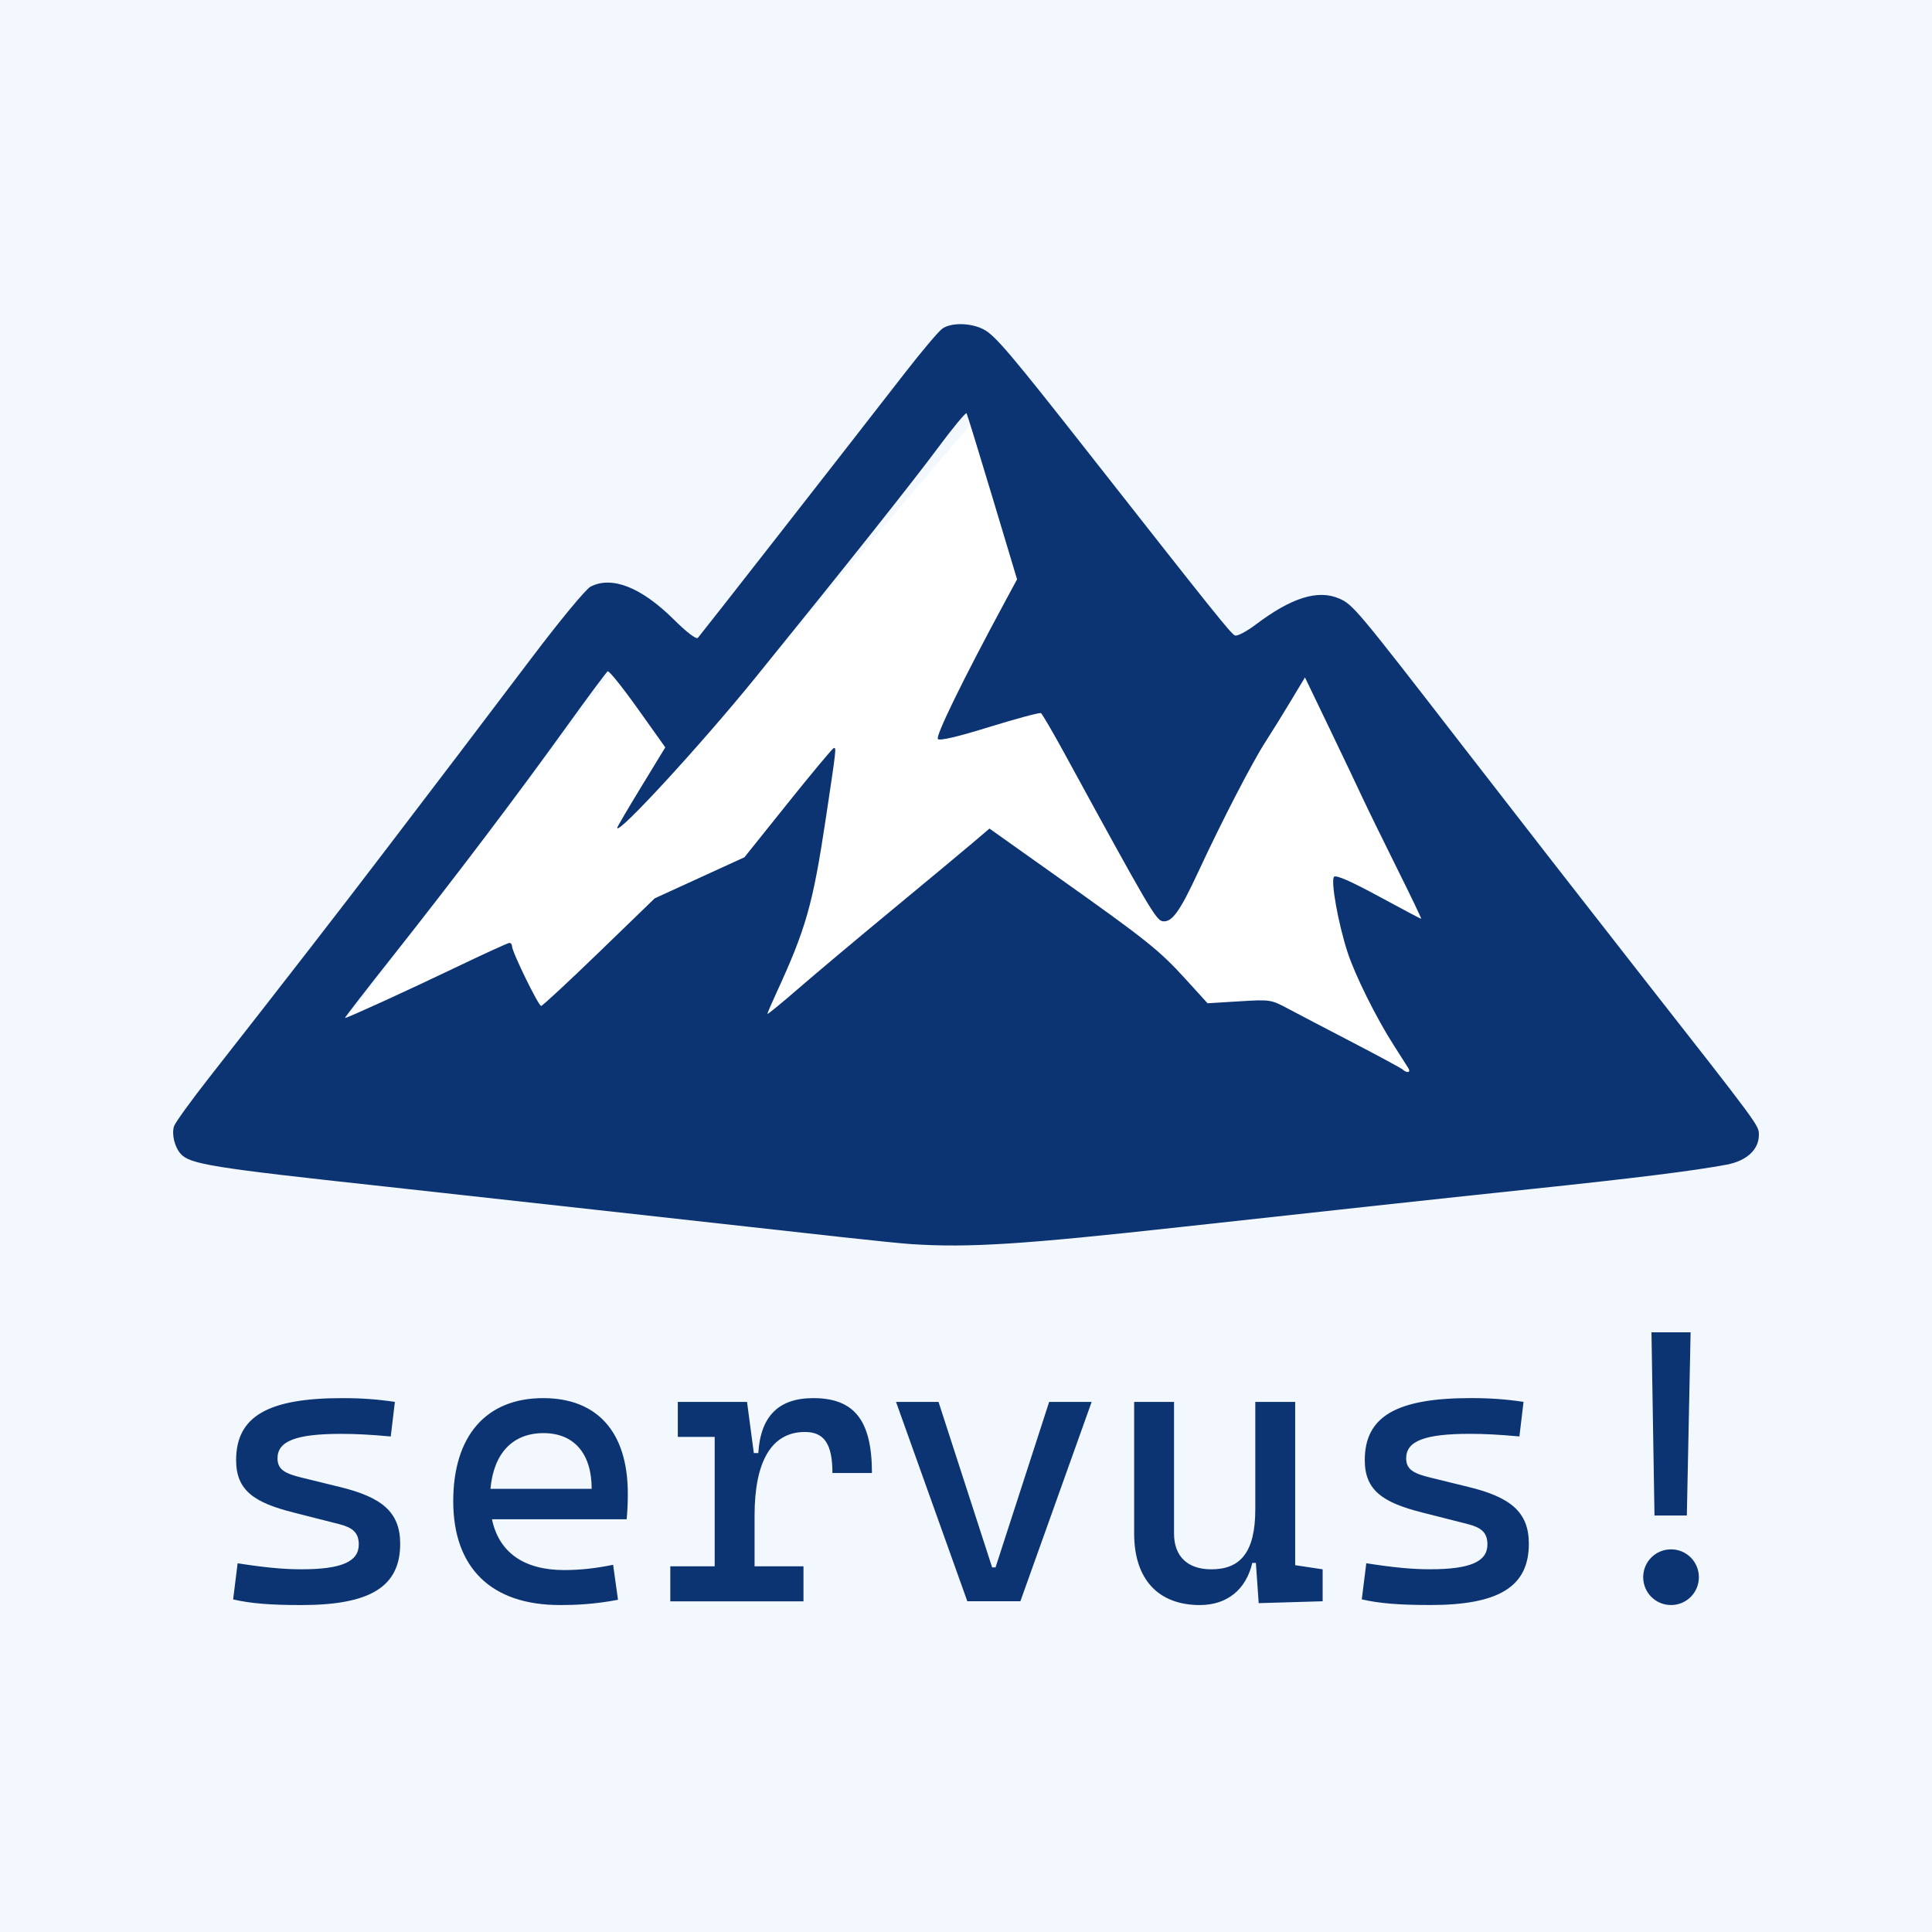
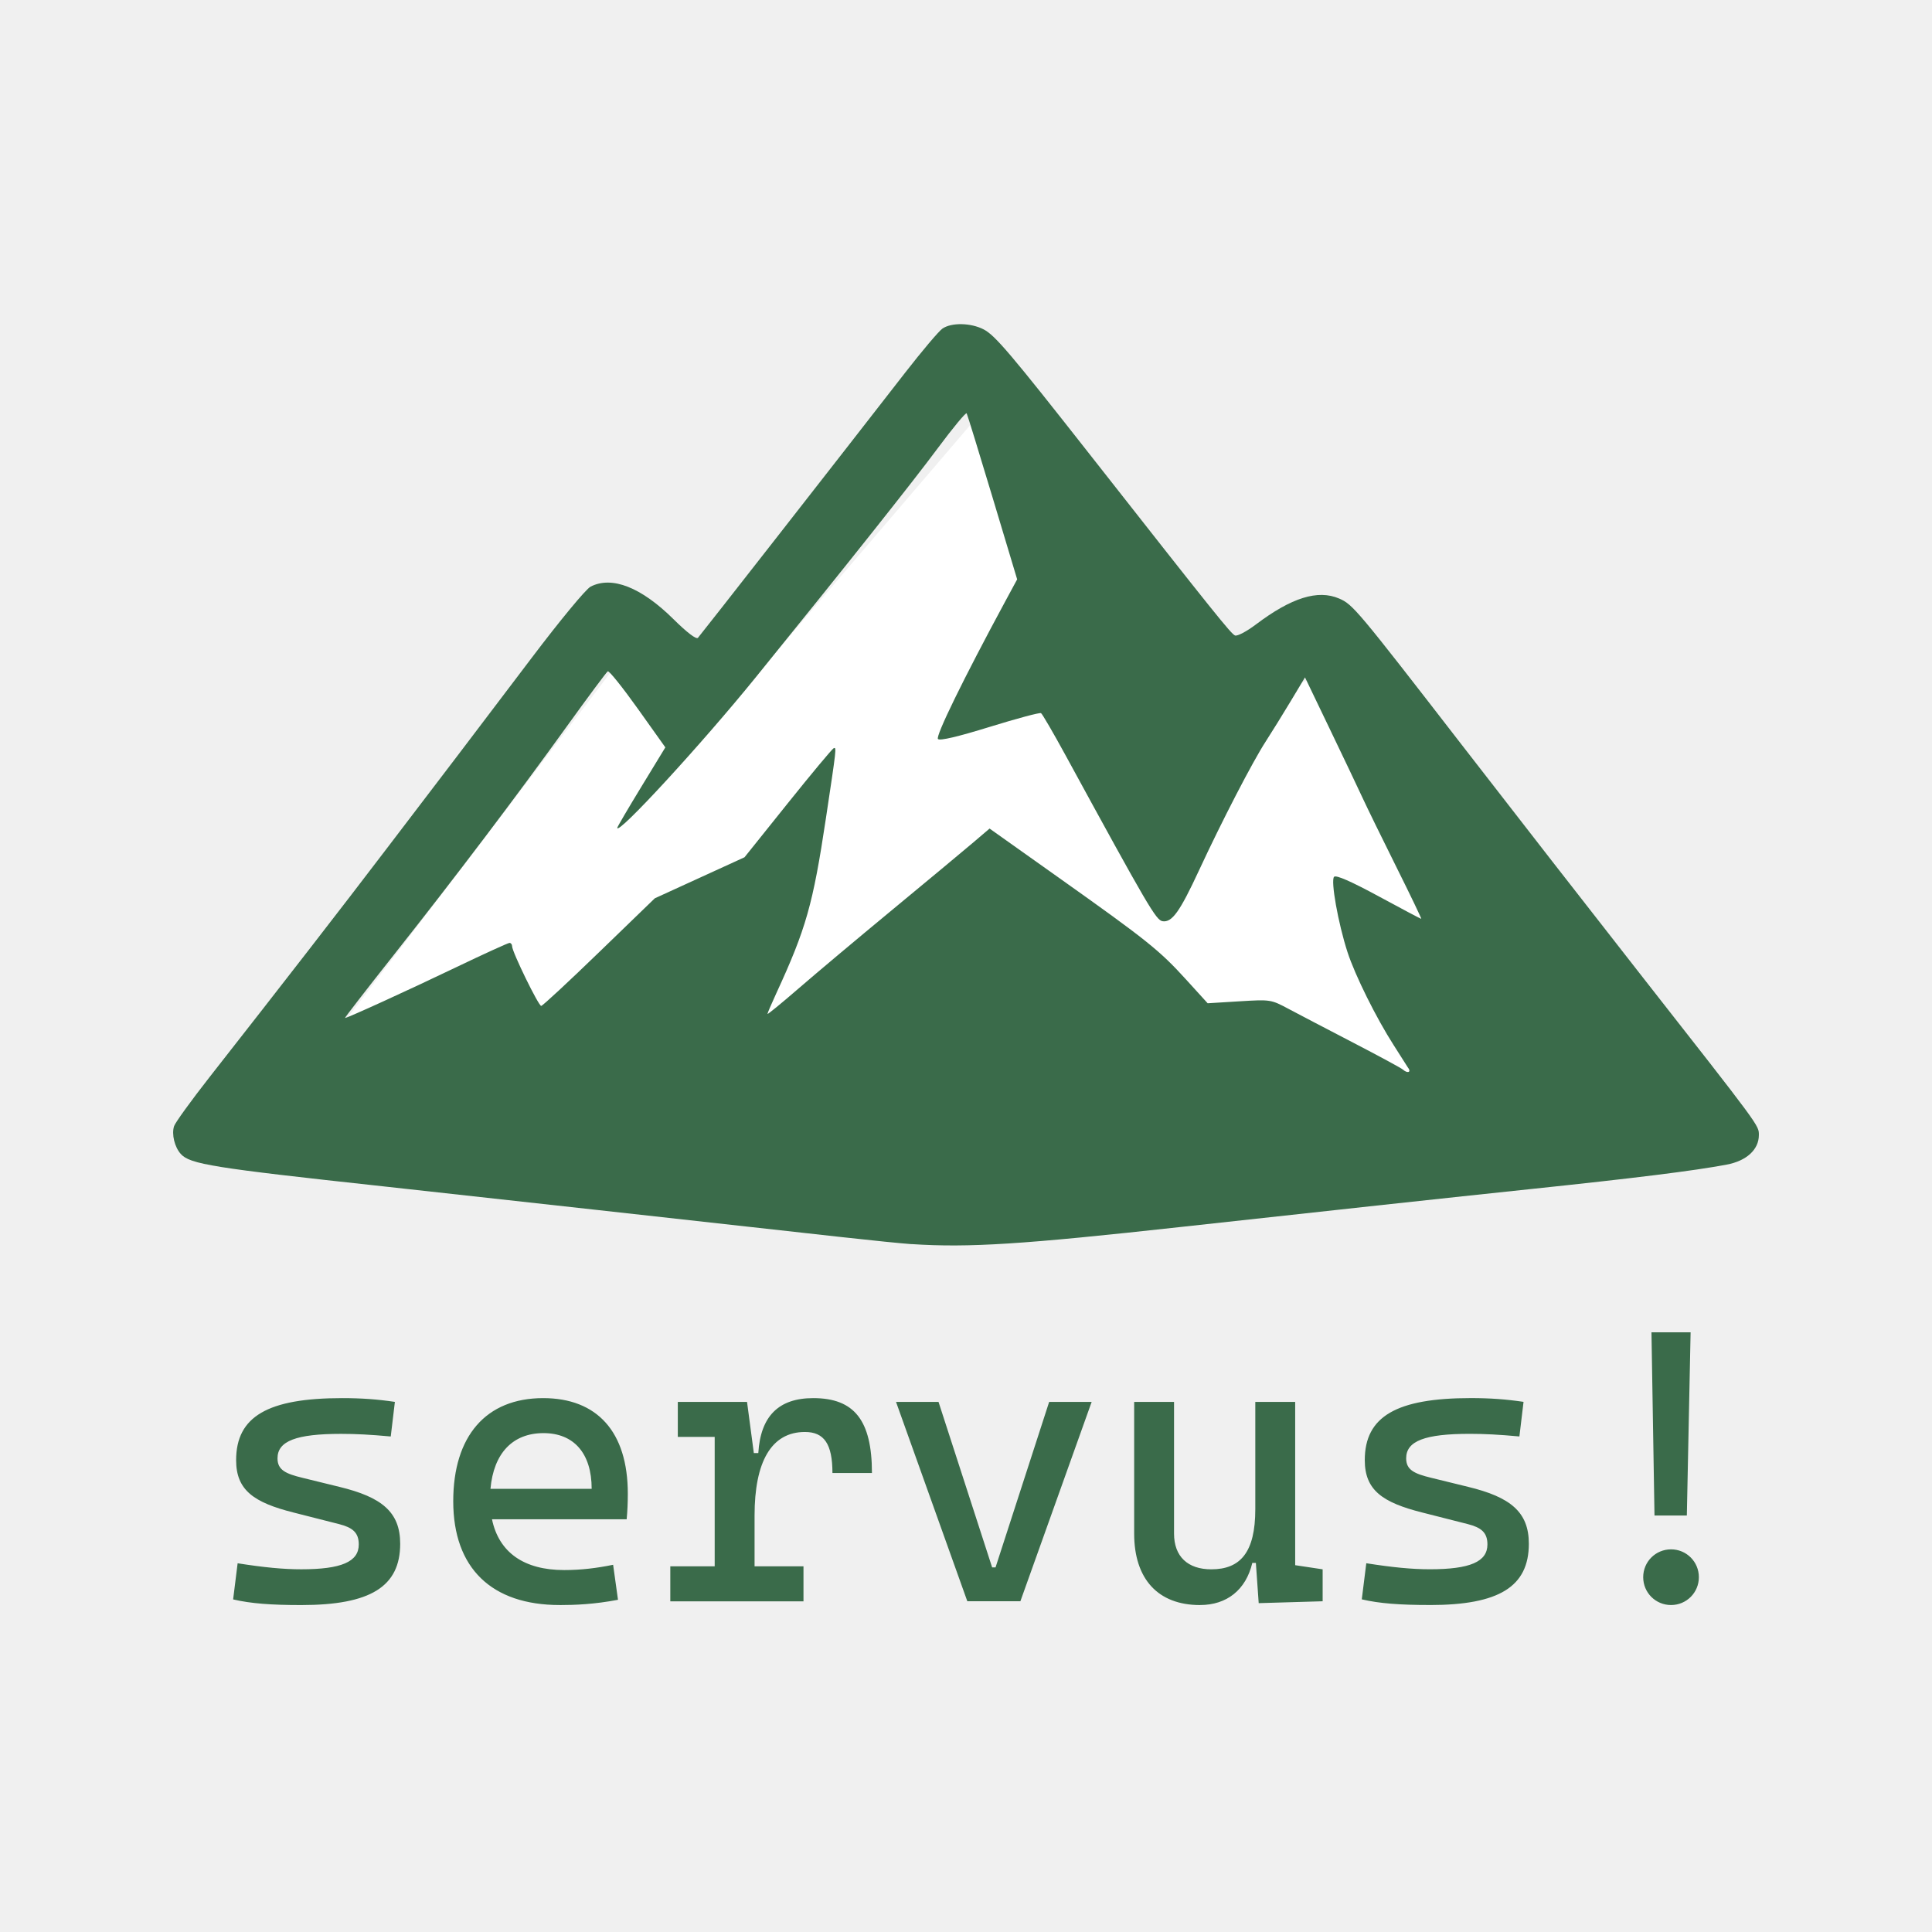
<svg xmlns="http://www.w3.org/2000/svg" width="256" height="256" viewBox="0 0 67.733 67.733" version="1.1" id="svg1" xml:space="preserve">
  <defs id="defs1" />
  <g id="layer3">
-     <rect style="display:inline;fill:#f2f8fe;fill-opacity:1;stroke:none;stroke-width:0.089" id="rect1" width="67.733" height="67.733" x="1.8469238e-07" y="-3.4057617e-08" />
-     <g id="g1" transform="matrix(0.4445459,0,0,0.4445459,-11.52908,-13.66798)">
-       <path style="display:inline;fill:#ffffff;stroke:none;stroke-width:0.265px;stroke-linecap:butt;stroke-linejoin:miter;stroke-opacity:1" d="m 52.617,111.967 24.688,-32.418 6.733,6.234 22.194,-25.935 19.202,26.433 8.977,-4.738 17.207,30.673 -11.97,7.73 -77.554,-2.743 z" id="path2" />
-       <path style="fill:#0c3473;fill-opacity:1;stroke-width:0.896" d="m 97.829,128.863 c -0.717,-0.046 -3.169,-0.293 -5.45,-0.548 -5.904,-0.66 -33.564,-3.722 -36.251,-4.014 -13.413,-1.456 -15.209,-1.743 -15.937,-2.551 -0.487,-0.54 -0.733,-1.553 -0.532,-2.188 0.088,-0.277 1.347,-2.017 2.797,-3.867 5.88,-7.5 10.31,-13.214 13.95,-17.993 2.11,-2.77 4.649,-6.103 5.643,-7.406 0.994,-1.303 3.606,-4.749 5.805,-7.658 2.255,-2.982 4.284,-5.436 4.654,-5.627 1.673,-0.865 3.99,0.044 6.54,2.567 1.062,1.051 1.796,1.61 1.927,1.468 0.203,-0.218 11.232,-14.332 16.322,-20.888 1.335,-1.719 2.664,-3.292 2.954,-3.495 0.709,-0.497 2.258,-0.465 3.268,0.066 0.897,0.472 2.147,1.946 8.357,9.853 9.928,12.641 11.148,14.162 11.457,14.281 0.18,0.069 0.92,-0.322 1.645,-0.869 2.807,-2.119 4.885,-2.768 6.563,-2.048 1.082,0.464 1.411,0.857 9.66,11.52 4.083,5.278 10.415,13.413 14.071,18.078 9.548,12.182 9.373,11.944 9.373,12.719 0,1.146 -0.97,2.036 -2.541,2.331 -2.588,0.487 -7.201,1.062 -15.584,1.942 -5.615,0.589 -17.273,1.852 -27.366,2.965 -12.6,1.389 -16.788,1.656 -21.324,1.362 z m 39.18,-13.866 c -0.099,-0.163 -0.624,-0.989 -1.168,-1.836 -1.37,-2.133 -3.046,-5.51 -3.636,-7.325 -0.741,-2.279 -1.344,-5.662 -1.06,-5.945 0.158,-0.158 1.333,0.357 3.518,1.541 1.805,0.978 3.315,1.778 3.355,1.778 0.041,0 -0.842,-1.839 -1.961,-4.087 -1.119,-2.248 -2.331,-4.727 -2.693,-5.509 -0.362,-0.782 -1.526,-3.227 -2.587,-5.434 l -1.929,-4.012 -1.129,1.88 c -0.621,1.034 -1.509,2.466 -1.973,3.183 -1.041,1.607 -3.441,6.244 -5.271,10.188 -1.499,3.229 -2.112,4.085 -2.853,3.979 -0.519,-0.074 -1.122,-1.106 -7.698,-13.159 -0.942,-1.726 -1.795,-3.189 -1.895,-3.252 -0.1,-0.062 -1.918,0.424 -4.039,1.081 -2.532,0.784 -3.936,1.113 -4.09,0.96 -0.211,-0.211 1.994,-4.723 5.316,-10.875 l 0.928,-1.719 -1.939,-6.455 c -1.066,-3.55 -1.985,-6.537 -2.042,-6.637 -0.057,-0.1 -1.074,1.126 -2.26,2.725 -2.012,2.711 -7.09,9.105 -14.354,18.07 -4.283,5.286 -10.941,12.525 -10.941,11.896 0,-0.069 0.854,-1.525 1.897,-3.236 l 1.897,-3.111 -2.178,-3.057 c -1.198,-1.681 -2.261,-3.006 -2.363,-2.943 -0.102,0.063 -1.544,2.003 -3.205,4.311 -4.027,5.595 -8.776,11.869 -13.622,17.998 -2.19,2.769 -3.943,5.035 -3.896,5.035 0.19,0 5.014,-2.203 8.767,-4.004 2.201,-1.056 4.093,-1.92 4.206,-1.92 0.113,0 0.205,0.121 0.205,0.269 0,0.436 2.085,4.707 2.295,4.702 0.106,-0.003 2.165,-1.913 4.576,-4.246 l 4.383,-4.241 3.536,-1.618 3.536,-1.618 3.417,-4.265 c 1.879,-2.346 3.508,-4.299 3.619,-4.34 0.227,-0.084 0.222,-0.036 -0.614,5.521 -1.023,6.807 -1.563,8.71 -3.919,13.821 -0.38,0.824 -0.69,1.551 -0.69,1.616 0,0.065 1.093,-0.829 2.429,-1.987 1.336,-1.158 4.668,-3.956 7.404,-6.217 2.737,-2.261 5.584,-4.629 6.327,-5.262 l 1.351,-1.152 5.52,3.918 c 6.915,4.908 7.883,5.683 9.982,7.992 l 1.698,1.868 2.488,-0.152 c 2.472,-0.151 2.497,-0.148 3.909,0.604 0.782,0.416 3.074,1.615 5.094,2.664 2.02,1.049 3.774,1.999 3.898,2.11 0.342,0.307 0.656,0.241 0.453,-0.094 z" id="path1" />
-     </g>
+     <path style="display:inline;fill:#ffffff;stroke:none;stroke-width:0.118px;stroke-linecap:butt;stroke-linejoin:miter;stroke-opacity:1" d="m 11.862,36.107 10.975,-14.411 2.993,2.771 9.866,-11.529 8.536,11.751 3.991,-2.106 7.649,13.635 -5.321,3.437 -34.476,-1.219 z" id="path2" />
+     <path style="fill:#3a6b4a;fill-opacity:1;stroke-width:0.398" d="M 31.96,43.618 C 31.642,43.597 30.552,43.487 29.538,43.374 26.913,43.081 14.617,41.719 13.423,41.59 7.46,40.943 6.661,40.815 6.338,40.456 6.121,40.216 6.012,39.766 6.102,39.483 6.141,39.36 6.7,38.587 7.345,37.764 c 2.614,-3.334 4.583,-5.874 6.201,-7.999 0.938,-1.232 2.067,-2.713 2.509,-3.292 0.442,-0.579 1.603,-2.111 2.581,-3.404 1.002,-1.325 1.905,-2.417 2.069,-2.502 0.744,-0.385 1.774,0.019 2.907,1.141 0.472,0.467 0.798,0.716 0.857,0.653 0.09,-0.097 4.993,-6.371 7.256,-9.285 0.594,-0.764 1.184,-1.464 1.313,-1.554 0.315,-0.221 1.004,-0.207 1.453,0.029 0.399,0.21 0.955,0.865 3.715,4.38 4.413,5.62 4.956,6.296 5.093,6.348 0.08,0.031 0.409,-0.143 0.731,-0.386 1.248,-0.942 2.172,-1.23 2.917,-0.91 0.481,0.206 0.627,0.381 4.294,5.121 1.815,2.346 4.63,5.963 6.255,8.036 4.245,5.416 4.167,5.31 4.167,5.654 0,0.509 -0.431,0.905 -1.13,1.036 -1.15,0.217 -3.201,0.472 -6.928,0.863 -2.496,0.262 -7.679,0.823 -12.165,1.318 -5.601,0.617 -7.463,0.736 -9.48,0.605 z m 17.417,-6.164 c -0.044,-0.072 -0.278,-0.44 -0.519,-0.816 -0.609,-0.948 -1.354,-2.45 -1.616,-3.256 -0.329,-1.013 -0.597,-2.517 -0.471,-2.643 0.07,-0.07 0.592,0.159 1.564,0.685 0.802,0.435 1.474,0.79 1.492,0.79 0.018,0 -0.374,-0.818 -0.872,-1.817 -0.498,-0.999 -1.036,-2.101 -1.197,-2.449 -0.161,-0.348 -0.678,-1.435 -1.15,-2.416 l -0.857,-1.784 -0.502,0.836 c -0.276,0.46 -0.671,1.096 -0.877,1.415 -0.463,0.715 -1.53,2.776 -2.343,4.529 -0.666,1.435 -0.939,1.816 -1.268,1.769 -0.231,-0.033 -0.499,-0.492 -3.422,-5.85 -0.419,-0.767 -0.798,-1.418 -0.842,-1.445 -0.045,-0.028 -0.853,0.189 -1.795,0.48 -1.126,0.348 -1.75,0.495 -1.818,0.427 -0.094,-0.094 0.886,-2.099 2.363,-4.834 l 0.413,-0.764 -0.862,-2.87 c -0.474,-1.578 -0.883,-2.906 -0.908,-2.95 -0.025,-0.044 -0.477,0.501 -1.005,1.211 -0.894,1.205 -3.152,4.047 -6.381,8.033 -1.904,2.35 -4.864,5.568 -4.864,5.288 0,-0.03 0.38,-0.678 0.843,-1.438 l 0.843,-1.383 -0.968,-1.359 c -0.533,-0.747 -1.005,-1.336 -1.05,-1.308 -0.045,0.028 -0.686,0.89 -1.425,1.916 -1.79,2.487 -3.901,5.276 -6.056,8.001 -0.973,1.231 -1.753,2.238 -1.732,2.238 0.085,0 2.229,-0.979 3.898,-1.78 0.978,-0.469 1.82,-0.853 1.87,-0.853 0.05,0 0.091,0.054 0.091,0.119 0,0.194 0.927,2.093 1.02,2.09 0.047,-0.001 0.963,-0.851 2.034,-1.888 l 1.949,-1.885 1.572,-0.719 1.572,-0.719 1.519,-1.896 c 0.836,-1.043 1.56,-1.911 1.609,-1.929 0.101,-0.037 0.099,-0.016 -0.273,2.454 -0.455,3.026 -0.695,3.872 -1.742,6.144 -0.169,0.366 -0.307,0.689 -0.307,0.718 0,0.029 0.486,-0.369 1.08,-0.883 0.594,-0.515 2.075,-1.759 3.292,-2.764 1.217,-1.005 2.482,-2.058 2.813,-2.339 l 0.601,-0.512 2.454,1.742 c 3.074,2.182 3.504,2.527 4.437,3.553 l 0.755,0.83 1.106,-0.068 c 1.099,-0.067 1.11,-0.066 1.738,0.269 0.348,0.185 1.367,0.718 2.265,1.184 0.898,0.466 1.678,0.888 1.733,0.938 0.152,0.136 0.292,0.107 0.201,-0.042 z" id="path1" />
    <text xml:space="preserve" style="font-style:normal;font-variant:normal;font-weight:normal;font-stretch:normal;font-size:13.506px;line-height:1.25;font-family:'Cascadia Code PL';-inkscape-font-specification:'Cascadia Code PL, Normal';font-variant-ligatures:normal;font-variant-caps:normal;font-variant-numeric:normal;font-variant-east-asian:normal;display:none;fill:#0c3473;fill-opacity:1;stroke:none;stroke-width:0.338" x="7.145" y="56.139" id="text1">
      <tspan id="tspan1" style="font-style:normal;font-variant:normal;font-weight:normal;font-stretch:normal;font-size:13.506px;font-family:'Cascadia Code PL';-inkscape-font-specification:'Cascadia Code PL, Normal';font-variant-ligatures:normal;font-variant-caps:normal;font-variant-numeric:normal;font-variant-east-asian:normal;fill:#0c3473;fill-opacity:1;stroke-width:0.338" x="7.145" y="56.139">servus!</tspan>
    </text>
  </g>
  <g id="layer2" style="display:inline">
-     <path d="m 10.561,56.271 c 2.427,0 3.469,-0.646 3.469,-2.15 0,-1.121 -0.659,-1.636 -2.124,-1.992 l -1.293,-0.317 c -0.6,-0.145 -0.884,-0.277 -0.884,-0.686 0,-0.607 0.659,-0.857 2.229,-0.857 0.514,0 1.029,0.026 1.741,0.092 l 0.145,-1.213 c -0.62,-0.092 -1.174,-0.132 -1.847,-0.132 -2.612,0 -3.719,0.646 -3.719,2.176 0,1.055 0.627,1.484 2.005,1.833 l 1.609,0.409 c 0.462,0.119 0.686,0.29 0.686,0.712 0,0.607 -0.607,0.871 -2.018,0.871 -0.633,0 -1.306,-0.066 -2.229,-0.211 L 8.173,56.073 c 0.62,0.145 1.332,0.198 2.387,0.198 z m 9.061,0 c 0.528,0 1.213,-0.026 2.044,-0.185 l -0.171,-1.227 c -0.58,0.119 -1.134,0.185 -1.715,0.185 -1.405,0 -2.288,-0.613 -2.532,-1.781 h 4.722 c 0.026,-0.277 0.04,-0.567 0.04,-0.897 0,-2.176 -1.082,-3.35 -2.968,-3.35 -2.005,0 -3.152,1.332 -3.152,3.614 0,2.348 1.345,3.64 3.733,3.64 z m -2.427,-4.076 c 0.112,-1.246 0.778,-1.952 1.86,-1.952 1.055,0 1.688,0.699 1.688,1.952 z m 9.259,0.936 c 0,-1.873 0.58,-2.928 1.767,-2.928 0.673,0 0.963,0.422 0.963,1.438 h 1.385 c 0,-1.847 -0.62,-2.625 -2.058,-2.625 -1.213,0 -1.847,0.633 -1.926,1.926 H 26.428 L 26.19,49.149 H 23.763 v 1.227 h 1.293 v 4.537 h -1.556 v 1.227 h 4.669 v -1.227 h -1.715 z m 7.459,3.007 h 1.86 l 2.499,-6.99 h -1.49 l -1.88,5.803 h -0.119 l -1.88,-5.803 h -1.49 z m 8.158,0.132 c 0.936,0 1.609,-0.528 1.833,-1.477 h 0.125 l 0.099,1.411 2.242,-0.066 V 55.018 L 45.407,54.873 V 49.149 H 44.009 v 3.759 c 0,1.523 -0.528,2.11 -1.543,2.11 -0.824,0 -1.306,-0.448 -1.306,-1.253 v -4.616 h -1.398 v 4.616 c 0,1.596 0.838,2.506 2.308,2.506 z m 8.059,0 c 2.427,0 3.469,-0.646 3.469,-2.15 0,-1.121 -0.659,-1.636 -2.124,-1.992 l -1.293,-0.317 c -0.6,-0.145 -0.884,-0.277 -0.884,-0.686 0,-0.607 0.659,-0.857 2.229,-0.857 0.514,0 1.029,0.026 1.741,0.092 l 0.145,-1.213 c -0.62,-0.092 -1.174,-0.132 -1.847,-0.132 -2.612,0 -3.719,0.646 -3.719,2.176 0,1.055 0.627,1.484 2.005,1.833 l 1.609,0.409 c 0.462,0.119 0.686,0.29 0.686,0.712 0,0.607 -0.607,0.871 -2.018,0.871 -0.633,0 -1.306,-0.066 -2.229,-0.211 l -0.158,1.266 c 0.62,0.145 1.332,0.198 2.387,0.198 z m 7.874,-3.139 h 1.134 l 0.132,-6.423 h -1.372 z m 0.58,3.139 c 0.541,0 0.976,-0.435 0.976,-0.976 0,-0.541 -0.435,-0.976 -0.976,-0.976 -0.541,0 -0.976,0.435 -0.976,0.976 0,0.541 0.435,0.976 0.976,0.976 z" id="text2" style="font-size:13.506px;line-height:1.25;font-family:'Cascadia Code PL';-inkscape-font-specification:'Cascadia Code PL, Normal';fill:#0c3473;stroke-width:0.338" aria-label="servus!" />
+     <path d="m 10.561,56.271 c 2.427,0 3.469,-0.646 3.469,-2.15 0,-1.121 -0.659,-1.636 -2.124,-1.992 l -1.293,-0.317 c -0.6,-0.145 -0.884,-0.277 -0.884,-0.686 0,-0.607 0.659,-0.857 2.229,-0.857 0.514,0 1.029,0.026 1.741,0.092 l 0.145,-1.213 c -0.62,-0.092 -1.174,-0.132 -1.847,-0.132 -2.612,0 -3.719,0.646 -3.719,2.176 0,1.055 0.627,1.484 2.005,1.833 l 1.609,0.409 c 0.462,0.119 0.686,0.29 0.686,0.712 0,0.607 -0.607,0.871 -2.018,0.871 -0.633,0 -1.306,-0.066 -2.229,-0.211 L 8.173,56.073 c 0.62,0.145 1.332,0.198 2.387,0.198 z m 9.061,0 c 0.528,0 1.213,-0.026 2.044,-0.185 l -0.171,-1.227 c -0.58,0.119 -1.134,0.185 -1.715,0.185 -1.405,0 -2.288,-0.613 -2.532,-1.781 h 4.722 c 0.026,-0.277 0.04,-0.567 0.04,-0.897 0,-2.176 -1.082,-3.35 -2.968,-3.35 -2.005,0 -3.152,1.332 -3.152,3.614 0,2.348 1.345,3.64 3.733,3.64 z m -2.427,-4.076 c 0.112,-1.246 0.778,-1.952 1.86,-1.952 1.055,0 1.688,0.699 1.688,1.952 z m 9.259,0.936 c 0,-1.873 0.58,-2.928 1.767,-2.928 0.673,0 0.963,0.422 0.963,1.438 h 1.385 c 0,-1.847 -0.62,-2.625 -2.058,-2.625 -1.213,0 -1.847,0.633 -1.926,1.926 H 26.428 L 26.19,49.149 H 23.763 v 1.227 h 1.293 v 4.537 h -1.556 v 1.227 h 4.669 v -1.227 h -1.715 z m 7.459,3.007 h 1.86 l 2.499,-6.99 h -1.49 l -1.88,5.803 h -0.119 l -1.88,-5.803 h -1.49 z m 8.158,0.132 c 0.936,0 1.609,-0.528 1.833,-1.477 h 0.125 l 0.099,1.411 2.242,-0.066 V 55.018 L 45.407,54.873 V 49.149 H 44.009 v 3.759 c 0,1.523 -0.528,2.11 -1.543,2.11 -0.824,0 -1.306,-0.448 -1.306,-1.253 v -4.616 h -1.398 v 4.616 c 0,1.596 0.838,2.506 2.308,2.506 z m 8.059,0 c 2.427,0 3.469,-0.646 3.469,-2.15 0,-1.121 -0.659,-1.636 -2.124,-1.992 l -1.293,-0.317 c -0.6,-0.145 -0.884,-0.277 -0.884,-0.686 0,-0.607 0.659,-0.857 2.229,-0.857 0.514,0 1.029,0.026 1.741,0.092 l 0.145,-1.213 c -0.62,-0.092 -1.174,-0.132 -1.847,-0.132 -2.612,0 -3.719,0.646 -3.719,2.176 0,1.055 0.627,1.484 2.005,1.833 l 1.609,0.409 c 0.462,0.119 0.686,0.29 0.686,0.712 0,0.607 -0.607,0.871 -2.018,0.871 -0.633,0 -1.306,-0.066 -2.229,-0.211 l -0.158,1.266 c 0.62,0.145 1.332,0.198 2.387,0.198 z m 7.874,-3.139 h 1.134 l 0.132,-6.423 h -1.372 z m 0.58,3.139 c 0.541,0 0.976,-0.435 0.976,-0.976 0,-0.541 -0.435,-0.976 -0.976,-0.976 -0.541,0 -0.976,0.435 -0.976,0.976 0,0.541 0.435,0.976 0.976,0.976 z" id="text2" style="font-size:13.506px;line-height:1.25;font-family:'Cascadia Code PL';-inkscape-font-specification:'Cascadia Code PL, Normal';fill:#3a6b4a;stroke-width:0.338;fill-opacity:1" aria-label="servus!" />
  </g>
</svg>
